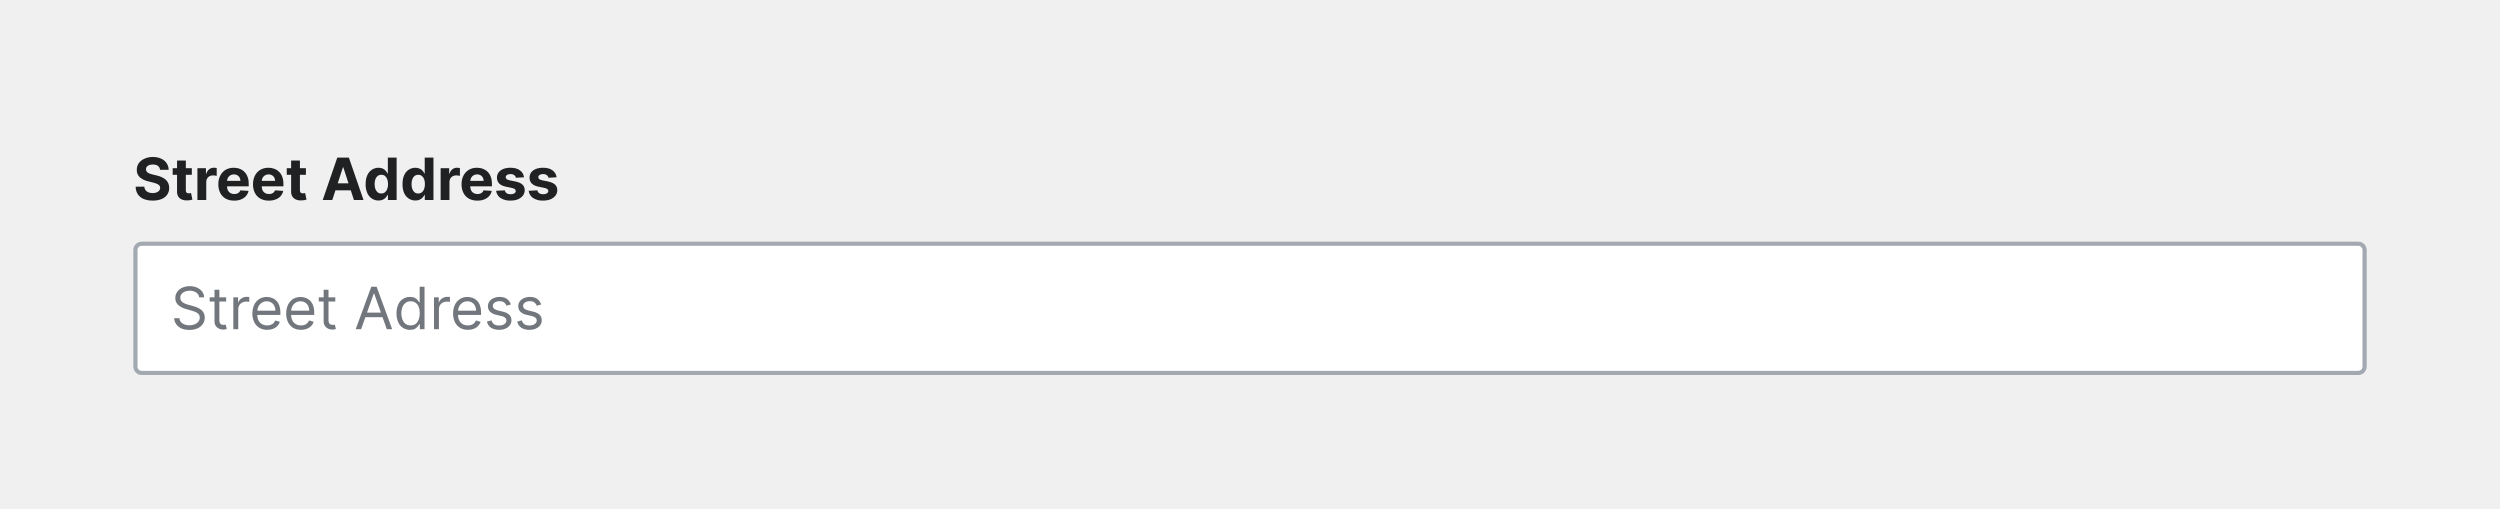
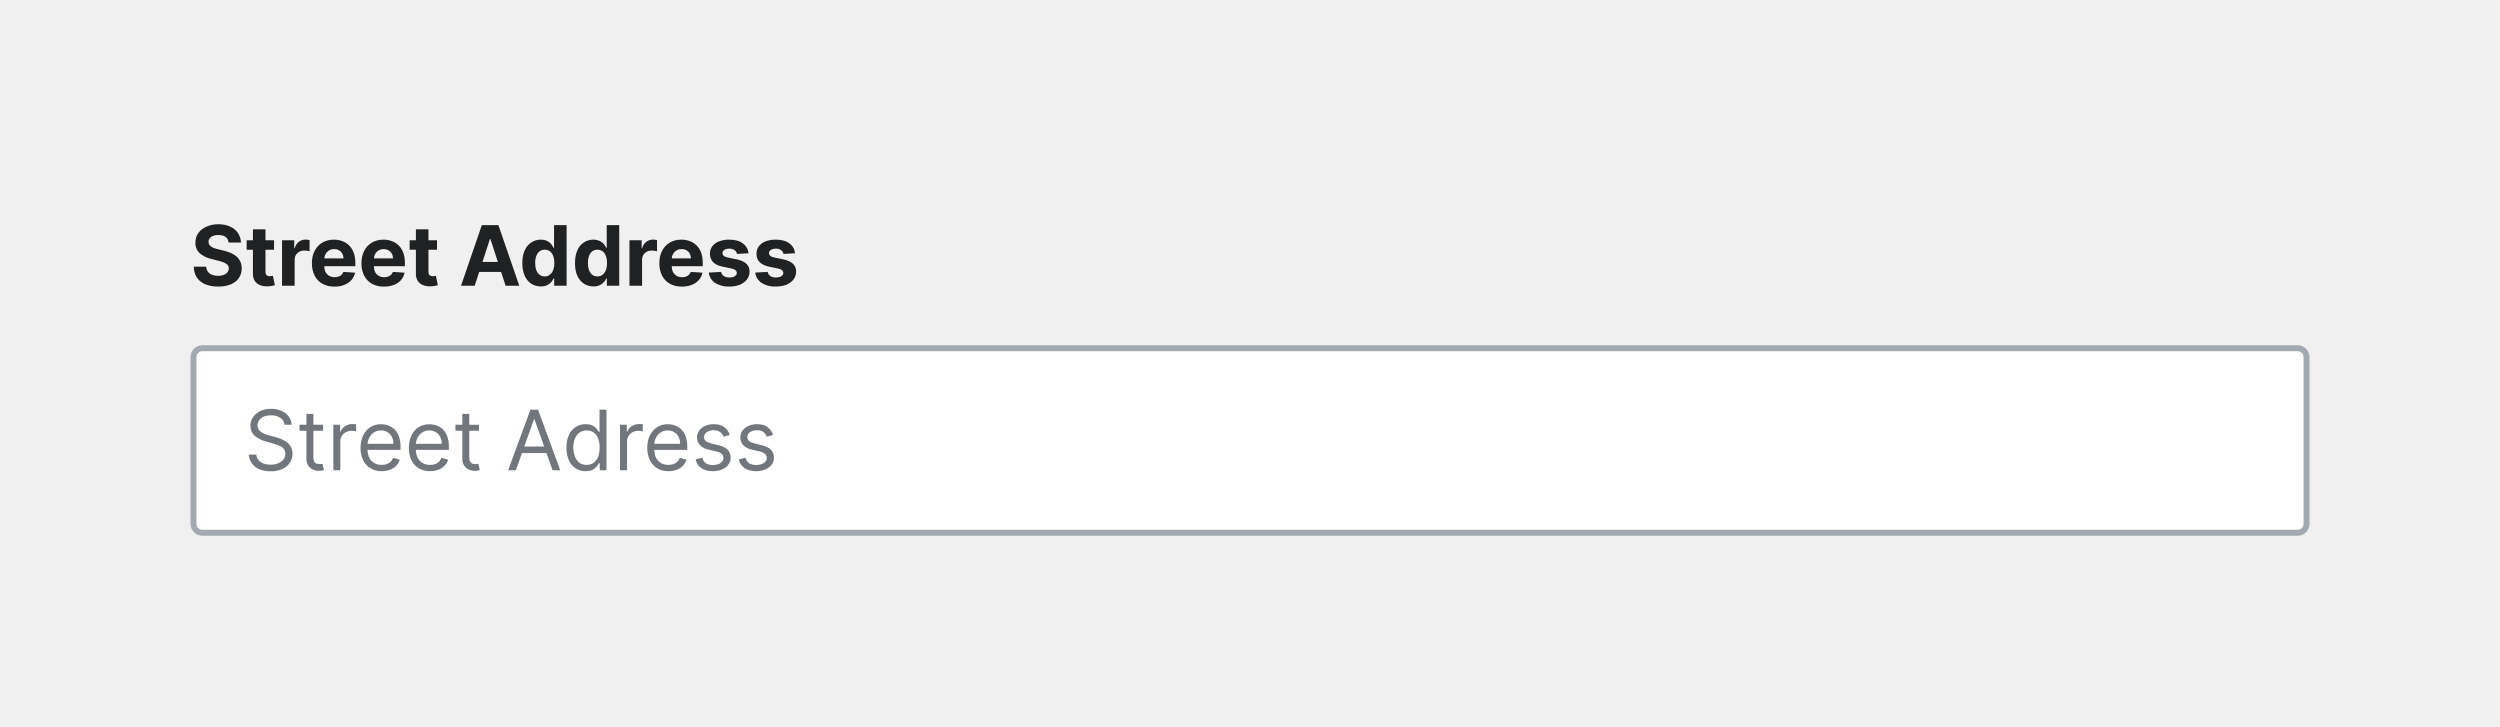
- <svg xmlns="http://www.w3.org/2000/svg" width="600" height="122" fill="none" viewBox="0 0 600 122">
-   <path fill="#202122" d="M38.4 40.75c-.03-.4-.2-.72-.5-.94-.3-.22-.71-.33-1.23-.33-.35 0-.65.05-.9.15-.23.1-.42.23-.55.4a.97.97 0 0 0-.19.59.84.84 0 0 0 .12.47c.08.14.2.26.35.36.15.1.32.18.52.25s.4.13.62.18l.92.22c.44.1.85.23 1.22.4.37.16.7.37.97.6.27.25.48.54.63.86a2.7 2.7 0 0 1 .23 1.13c0 .62-.16 1.16-.48 1.62-.3.46-.76.8-1.35 1.06a5.4 5.4 0 0 1-2.12.37 5.6 5.6 0 0 1-2.15-.37 3.15 3.15 0 0 1-1.42-1.12 3.34 3.34 0 0 1-.53-1.85h2.08a1.48 1.48 0 0 0 1 1.37c.29.11.62.17 1 .17.36 0 .67-.05.94-.16.27-.1.49-.25.63-.44.15-.2.23-.4.23-.65a.85.85 0 0 0-.2-.58 1.55 1.55 0 0 0-.6-.4 5.96 5.96 0 0 0-.93-.3l-1.11-.28a4.64 4.64 0 0 1-2.03-.97 2.27 2.27 0 0 1-.74-1.8c0-.62.16-1.15.49-1.61.33-.47.8-.82 1.38-1.08a4.87 4.87 0 0 1 1.98-.4c.76 0 1.42.14 1.98.4a2.96 2.96 0 0 1 1.82 2.68H38.4Zm7.64-.39v1.6h-4.6v-1.6h4.6Zm-3.56-1.83h2.12v7.12c0 .2.03.35.1.46.05.1.13.18.24.23.11.04.24.06.38.06.1 0 .2 0 .3-.03l.23-.04.33 1.58a5.94 5.94 0 0 1-.45.11 3.58 3.58 0 0 1-.7.08c-.51.02-.96-.04-1.34-.2a1.87 1.87 0 0 1-.9-.72 2.22 2.22 0 0 1-.3-1.25v-7.4Zm4.9 9.47v-7.64h2.05v1.34h.08c.14-.48.37-.84.7-1.08a1.84 1.84 0 0 1 1.13-.37 3.22 3.22 0 0 1 .67.08v1.88c-.1-.03-.24-.06-.41-.08a3.7 3.7 0 0 0-.49-.04c-.3 0-.58.07-.83.2a1.5 1.5 0 0 0-.58.56c-.14.24-.2.52-.2.83V48h-2.12Zm8.8.15c-.78 0-1.45-.16-2.02-.48a3.27 3.27 0 0 1-1.3-1.36 4.5 4.5 0 0 1-.46-2.1c0-.78.15-1.47.46-2.06a3.38 3.38 0 0 1 1.28-1.39c.56-.33 1.21-.5 1.96-.5.5 0 .98.08 1.41.25a3.14 3.14 0 0 1 1.9 1.93c.2.49.28 1.05.28 1.7v.58h-6.45v-1.31h4.46c0-.3-.07-.57-.2-.81a1.43 1.43 0 0 0-.55-.55 1.57 1.57 0 0 0-.81-.2 1.63 1.63 0 0 0-.86.22 1.57 1.57 0 0 0-.57.59 1.67 1.67 0 0 0-.22.82v1.25c0 .37.07.7.21.98.15.27.35.48.6.63.26.15.57.23.92.23.24 0 .45-.04.65-.1a1.29 1.29 0 0 0 .82-.79l1.96.13c-.1.47-.3.88-.61 1.23-.3.35-.7.62-1.19.82-.48.2-1.03.29-1.66.29Zm8.33 0a4.1 4.1 0 0 1-2.03-.48 3.27 3.27 0 0 1-1.3-1.36 4.5 4.5 0 0 1-.46-2.1c0-.78.16-1.47.46-2.06a3.38 3.38 0 0 1 1.29-1.39c.56-.33 1.2-.5 1.96-.5.5 0 .97.08 1.4.25a3.14 3.14 0 0 1 1.91 1.93c.19.49.28 1.05.28 1.7v.58h-6.45v-1.31h4.45c0-.3-.06-.57-.2-.81a1.43 1.43 0 0 0-.55-.55 1.57 1.57 0 0 0-.8-.2 1.63 1.63 0 0 0-.86.22 1.57 1.57 0 0 0-.58.59c-.14.24-.2.52-.21.82v1.25c0 .37.07.7.2.98.15.27.35.48.6.63.27.15.57.23.93.23.23 0 .45-.04.64-.1a1.28 1.28 0 0 0 .82-.79l1.96.13a2.73 2.73 0 0 1-1.8 2.05c-.47.2-1.03.29-1.66.29Zm8.91-7.79v1.6h-4.6v-1.6h4.6Zm-3.56-1.83h2.12v7.12c0 .2.03.35.1.46.05.1.13.18.24.22.11.05.24.07.38.07.1 0 .2 0 .3-.03l.23-.04.33 1.58a5.93 5.93 0 0 1-.45.11 3.58 3.58 0 0 1-.7.08c-.51.02-.96-.04-1.34-.2a1.87 1.87 0 0 1-.9-.73 2.22 2.22 0 0 1-.3-1.24v-7.4ZM79.75 48h-2.3l3.5-10.18h2.78L87.24 48h-2.3l-2.55-7.86h-.08L79.75 48Zm-.14-4h5.44v1.68h-5.44V44Zm11.23 4.12c-.58 0-1.1-.15-1.57-.44a3.1 3.1 0 0 1-1.11-1.33 5.1 5.1 0 0 1-.41-2.16c0-.87.14-1.6.42-2.18.28-.58.66-1.02 1.12-1.3a2.88 2.88 0 0 1 1.55-.45c.43 0 .78.08 1.07.22.29.15.52.32.7.54.17.21.3.42.4.63h.07v-3.83h2.11V48H93.1v-1.22h-.09c-.1.2-.24.42-.42.63a2.1 2.1 0 0 1-.7.51c-.29.14-.63.2-1.04.2Zm.67-1.68c.35 0 .63-.1.87-.28.24-.19.42-.45.55-.79.13-.34.2-.73.2-1.19 0-.45-.07-.85-.2-1.18a1.7 1.7 0 0 0-.54-.78 1.4 1.4 0 0 0-.87-.27c-.35 0-.65.1-.88.28-.24.2-.42.45-.55.79a3.37 3.37 0 0 0-.18 1.16c0 .45.06.84.18 1.18.13.34.31.6.55.8.23.18.53.28.88.28Zm8.2 1.68c-.59 0-1.11-.15-1.58-.44A3.1 3.1 0 0 1 97 46.35c-.27-.59-.4-1.3-.4-2.16 0-.87.14-1.6.42-2.18a2.87 2.87 0 0 1 3.74-1.53c.28.15.52.32.7.54.17.21.3.42.4.63h.07v-3.83h2.1V48h-2.08v-1.22h-.09a2.76 2.76 0 0 1-.42.63 2.1 2.1 0 0 1-.7.51c-.29.14-.64.2-1.05.2Zm.66-1.68c.35 0 .63-.1.87-.28.24-.19.42-.45.55-.79.12-.34.19-.73.19-1.19 0-.45-.06-.85-.19-1.18a1.7 1.7 0 0 0-.55-.78 1.39 1.39 0 0 0-.87-.27c-.34 0-.64.1-.88.28-.23.2-.42.45-.54.79a3.37 3.37 0 0 0-.18 1.16c0 .45.06.84.18 1.18.13.34.3.6.54.8.24.18.54.28.88.28Zm5.38 1.56v-7.64h2.05v1.34h.08c.14-.48.37-.84.7-1.08a1.84 1.84 0 0 1 1.13-.37 3.22 3.22 0 0 1 .67.08v1.88a2.76 2.76 0 0 0-.41-.08 3.7 3.7 0 0 0-.48-.04c-.32 0-.6.07-.84.2a1.5 1.5 0 0 0-.58.56 1.61 1.61 0 0 0-.2.83V48h-2.12Zm8.8.15c-.78 0-1.45-.16-2.02-.48a3.27 3.27 0 0 1-1.3-1.36 4.5 4.5 0 0 1-.46-2.1c0-.78.15-1.47.46-2.06a3.38 3.38 0 0 1 1.28-1.39c.56-.33 1.21-.5 1.96-.5.5 0 .98.08 1.41.25a3.14 3.14 0 0 1 1.91 1.93c.18.49.27 1.05.27 1.7v.58h-6.44v-1.31h4.45c0-.3-.07-.57-.2-.81a1.42 1.42 0 0 0-.55-.55 1.57 1.57 0 0 0-.81-.2c-.32 0-.6.07-.86.22a1.57 1.57 0 0 0-.57.59 1.68 1.68 0 0 0-.22.82v1.25c0 .37.07.7.21.98.15.27.35.48.6.63.26.15.57.23.92.23.24 0 .45-.04.65-.1.2-.07.36-.17.5-.3a1.3 1.3 0 0 0 .32-.49l1.96.13c-.1.47-.3.88-.61 1.23a3.07 3.07 0 0 1-1.19.82c-.48.2-1.03.29-1.66.29Zm11.2-5.6-1.93.11a1 1 0 0 0-.21-.45 1.14 1.14 0 0 0-.44-.32 1.47 1.47 0 0 0-.63-.12c-.33 0-.6.07-.83.2-.22.14-.34.32-.34.55 0 .18.08.34.22.46.15.13.4.23.75.3l1.38.28c.75.16 1.3.4 1.66.74.37.34.55.78.55 1.33 0 .5-.15.94-.44 1.32-.3.38-.7.67-1.2.89-.51.2-1.1.3-1.76.3a4.13 4.13 0 0 1-2.41-.62 2.46 2.46 0 0 1-1.05-1.73l2.08-.11c.06.3.21.54.46.7.24.16.55.24.93.24.37 0 .67-.07.9-.21.22-.15.34-.33.34-.56a.59.59 0 0 0-.24-.48c-.16-.12-.4-.22-.74-.28l-1.32-.27c-.75-.15-1.3-.4-1.67-.77a1.93 1.93 0 0 1-.54-1.4c0-.5.13-.92.4-1.28.27-.35.64-.63 1.13-.82a4.62 4.62 0 0 1 1.7-.29c.97 0 1.73.2 2.28.62.56.4.89.96.98 1.66Zm7.83 0-1.94.11a1 1 0 0 0-.22-.45 1.13 1.13 0 0 0-.43-.32 1.47 1.47 0 0 0-.63-.12c-.33 0-.6.07-.83.2-.23.14-.34.32-.34.55 0 .18.08.34.22.46.15.13.4.23.75.3l1.38.28c.75.16 1.3.4 1.66.74.37.34.55.78.55 1.33 0 .5-.15.94-.44 1.32-.3.38-.7.67-1.2.89-.51.2-1.1.3-1.76.3a4.13 4.13 0 0 1-2.42-.62 2.46 2.46 0 0 1-1.05-1.73l2.09-.11c.06.3.21.54.45.7.25.16.56.24.93.24.38 0 .67-.07.9-.21.23-.15.34-.33.35-.56a.58.58 0 0 0-.25-.48c-.15-.12-.4-.22-.73-.28l-1.32-.27c-.75-.15-1.3-.4-1.67-.77a1.92 1.92 0 0 1-.54-1.4c0-.5.13-.92.4-1.28.26-.35.64-.63 1.12-.82.5-.19 1.06-.29 1.71-.29.97 0 1.73.2 2.28.62.56.4.88.96.98 1.66Z" />
-   <rect width="535" height="31" x="32.5" y="58.5" fill="#fff" rx="1.5" />
-   <path fill="#72777D" d="M47.8 71.36a1.56 1.56 0 0 0-.72-1.17 2.78 2.78 0 0 0-1.56-.42c-.46 0-.85.08-1.19.22a1.89 1.89 0 0 0-.78.6 1.44 1.44 0 0 0-.28.87c0 .28.06.5.2.7.12.2.3.36.5.49.2.12.42.23.64.31l.63.2 1.03.27c.27.07.56.17.89.29.32.12.64.29.94.5a2.32 2.32 0 0 1 1.04 2.01 2.68 2.68 0 0 1-.44 1.5c-.28.44-.7.8-1.25 1.06a4.6 4.6 0 0 1-2 .39c-.73 0-1.36-.12-1.89-.35a3.02 3.02 0 0 1-1.25-.99 2.8 2.8 0 0 1-.52-1.47h1.28c.03.39.16.7.39.96a2.1 2.1 0 0 0 .86.56c.35.12.73.18 1.13.18.47 0 .9-.08 1.27-.23.38-.16.67-.37.9-.65.21-.28.32-.6.32-.97 0-.34-.1-.62-.28-.83a2.08 2.08 0 0 0-.75-.52 7.82 7.82 0 0 0-1-.34l-1.25-.36a4.7 4.7 0 0 1-1.9-.98 2.2 2.2 0 0 1-.69-1.67c0-.57.16-1.06.47-1.49a3.08 3.08 0 0 1 1.25-1 4.23 4.23 0 0 1 1.76-.35c.66 0 1.24.12 1.75.35.51.23.92.55 1.22.96.3.4.46.86.47 1.37H47.8Zm6.48 0v1h-3.96v-1h3.96Zm-2.8-1.83h1.17v7.28c0 .33.05.58.14.75.1.16.23.27.38.33.16.05.32.08.5.08l.31-.02.2-.04.24 1.05a2.37 2.37 0 0 1-.88.14c-.33 0-.65-.07-.97-.21a1.94 1.94 0 0 1-.79-.66 1.9 1.9 0 0 1-.3-1.1v-7.6ZM56 79v-7.64h1.14v1.16h.08c.14-.38.39-.69.75-.92a2.23 2.23 0 0 1 1.24-.36 14.75 14.75 0 0 1 .61.02v1.2a3.67 3.67 0 0 0-.27-.05 2.7 2.7 0 0 0-.44-.03 2.08 2.08 0 0 0-1 .23 1.76 1.76 0 0 0-.69.64 1.72 1.72 0 0 0-.24.92V79H56Zm8.14.16c-.74 0-1.37-.16-1.9-.49A3.27 3.27 0 0 1 61 77.3a4.68 4.68 0 0 1-.43-2.06c0-.78.14-1.47.43-2.07a3.23 3.23 0 0 1 3.01-1.9c.4 0 .8.06 1.18.2a2.92 2.92 0 0 1 1.82 1.81 5 5 0 0 1 .28 1.8v.5h-5.88v-1.02h4.69c0-.43-.09-.81-.26-1.15a1.95 1.95 0 0 0-.73-.8c-.3-.2-.68-.3-1.1-.3-.47 0-.87.12-1.21.36a2.29 2.29 0 0 0-.78.9 2.63 2.63 0 0 0-.28 1.17v.68c0 .58.1 1.07.3 1.47.2.4.48.7.84.9.36.21.78.31 1.25.31.3 0 .59-.04.84-.13a1.77 1.77 0 0 0 .65-.4c.18-.17.32-.4.42-.66l1.13.32a2.5 2.5 0 0 1-.6 1.01c-.28.3-.63.52-1.04.68a3.9 3.9 0 0 1-1.4.24Zm8.1 0c-.73 0-1.36-.16-1.9-.49a3.27 3.27 0 0 1-1.23-1.37 4.68 4.68 0 0 1-.42-2.06c0-.78.14-1.47.42-2.07.3-.6.7-1.06 1.2-1.4a3.6 3.6 0 0 1 2.99-.3 2.92 2.92 0 0 1 1.83 1.81 5 5 0 0 1 .28 1.8v.5h-5.89v-1.02h4.7c0-.43-.1-.81-.26-1.15a1.95 1.95 0 0 0-.73-.8 2 2 0 0 0-1.1-.3c-.47 0-.87.12-1.22.36a2.29 2.29 0 0 0-.78.9 2.63 2.63 0 0 0-.27 1.17v.68c0 .58.1 1.07.3 1.47.2.4.48.7.84.9.36.21.77.31 1.25.31.3 0 .58-.04.83-.13.25-.08.47-.22.65-.4.19-.17.33-.4.43-.66l1.13.32a2.51 2.51 0 0 1-.6 1.01 2.93 2.93 0 0 1-1.05.68 3.9 3.9 0 0 1-1.4.24Zm8.23-7.8v1h-3.96v-1h3.96Zm-2.8-1.83h1.17v7.28c0 .33.05.58.15.75a.74.74 0 0 0 .37.33c.16.05.32.08.5.08l.31-.02.2-.04.24 1.05a2.37 2.37 0 0 1-.87.14 2.37 2.37 0 0 1-.98-.21 1.94 1.94 0 0 1-.78-.66 1.9 1.9 0 0 1-.31-1.1v-7.6Zm9 9.47h-1.3l3.74-10.18h1.28L94.12 79h-1.29l-3.04-8.57h-.08L86.67 79Zm.47-3.98h5.21v1.1h-5.2v-1.1Zm11.25 4.14a2.99 2.99 0 0 1-2.83-1.86 5.01 5.01 0 0 1-.4-2.1 5 5 0 0 1 .4-2.09 3.03 3.03 0 0 1 2.85-1.85c.5 0 .9.09 1.18.25a2 2 0 0 1 .67.56l.36.5h.1v-3.75h1.17V79h-1.13v-1.17h-.14a7.5 7.5 0 0 1-.37.52 2.18 2.18 0 0 1-.68.57c-.3.16-.69.24-1.18.24Zm.16-1.06c.47 0 .87-.12 1.2-.36.32-.25.57-.6.74-1.03.16-.44.25-.95.25-1.53 0-.57-.08-1.07-.25-1.5a1.96 1.96 0 0 0-1.94-1.37c-.5 0-.91.14-1.24.4a2.29 2.29 0 0 0-.74 1.02 4.33 4.33 0 0 0 0 2.93c.17.44.42.8.75 1.06s.74.38 1.23.38Zm5.61.9v-7.64h1.14v1.16h.08c.13-.38.39-.69.75-.92a2.23 2.23 0 0 1 1.23-.36 14.83 14.83 0 0 1 .62.02v1.2a3.46 3.46 0 0 0-.27-.05 2.68 2.68 0 0 0-.45-.03c-.37 0-.7.08-.99.23a1.71 1.71 0 0 0-.93 1.56V79h-1.18Zm8.14.16c-.74 0-1.37-.16-1.9-.49a3.27 3.27 0 0 1-1.23-1.37 4.68 4.68 0 0 1-.43-2.06c0-.78.14-1.47.43-2.07a3.23 3.23 0 0 1 3.01-1.9c.4 0 .79.06 1.18.2a2.9 2.9 0 0 1 1.82 1.81 5 5 0 0 1 .28 1.8v.5h-5.89v-1.02h4.7c0-.43-.09-.81-.26-1.15a1.95 1.95 0 0 0-.73-.8c-.3-.2-.68-.3-1.1-.3-.47 0-.87.12-1.21.36a2.28 2.28 0 0 0-.78.9 2.63 2.63 0 0 0-.28 1.17v.68c0 .58.1 1.07.3 1.47.2.4.48.7.84.9.36.21.78.31 1.25.31.3 0 .59-.04.83-.13a1.77 1.77 0 0 0 .66-.4c.18-.17.32-.4.42-.66l1.13.32a2.51 2.51 0 0 1-.6 1.01c-.28.3-.63.52-1.04.68a3.9 3.9 0 0 1-1.4.24Zm10.31-6.09-1.05.3a1.96 1.96 0 0 0-.3-.51 1.41 1.41 0 0 0-.51-.42c-.22-.1-.5-.16-.84-.16a2 2 0 0 0-1.17.32c-.3.21-.46.48-.46.81 0 .3.1.52.32.7.2.16.54.3.99.42l1.13.27c.69.17 1.2.42 1.53.76.33.34.5.78.5 1.31 0 .44-.12.83-.38 1.18-.24.34-.6.61-1.04.81-.45.2-.97.3-1.56.3-.78 0-1.43-.17-1.94-.5a2.25 2.25 0 0 1-.96-1.49l1.1-.28c.11.41.32.72.61.93.3.2.69.3 1.17.3.55 0 .98-.11 1.3-.34.33-.24.49-.52.49-.85a.89.89 0 0 0-.28-.66 1.76 1.76 0 0 0-.86-.41l-1.27-.3a3.05 3.05 0 0 1-1.54-.77 1.9 1.9 0 0 1-.49-1.32c0-.43.12-.81.37-1.14.24-.33.58-.6 1-.78a3.51 3.51 0 0 1 1.44-.29c.75 0 1.35.17 1.78.5.43.33.74.77.92 1.31Zm7.28 0-1.06.3a1.96 1.96 0 0 0-.3-.51 1.42 1.42 0 0 0-.5-.42c-.23-.1-.5-.16-.85-.16a2 2 0 0 0-1.17.32c-.3.21-.46.48-.46.81 0 .3.1.52.32.7.21.16.54.3 1 .42l1.13.27c.68.17 1.19.42 1.52.76.34.34.5.78.5 1.31 0 .44-.12.83-.37 1.18-.25.34-.6.61-1.05.81-.45.2-.97.3-1.56.3-.78 0-1.42-.17-1.93-.5a2.25 2.25 0 0 1-.97-1.49l1.11-.28c.1.41.3.72.6.93.3.2.7.3 1.17.3.55 0 .98-.11 1.3-.34.33-.24.5-.52.5-.85a.89.89 0 0 0-.29-.66 1.77 1.77 0 0 0-.85-.41l-1.28-.3a3.05 3.05 0 0 1-1.54-.77 1.9 1.9 0 0 1-.48-1.32c0-.43.12-.81.36-1.14a2.47 2.47 0 0 1 1-.78 3.51 3.51 0 0 1 1.44-.29c.76 0 1.35.17 1.78.5.43.33.74.77.92 1.31Z" />
-   <rect width="535" height="31" x="32.5" y="58.5" stroke="#A2A9B1" stroke-linecap="square" rx="1.5" />
+ <svg xmlns="http://www.w3.org/2000/svg" width="420" height="122" fill="none" viewBox="0 0 420 122">
+   <path fill="#202122" d="M38.4 40.75c-.03-.4-.2-.72-.5-.94-.3-.22-.71-.33-1.23-.33-.35 0-.65.05-.9.15-.23.1-.42.23-.55.4a.97.97 0 0 0-.19.59.84.84 0 0 0 .12.47c.08.14.2.26.35.36.15.1.32.18.52.25s.4.13.62.18l.92.22c.44.1.85.23 1.22.4.37.16.7.37.97.6.27.25.48.54.63.86a2.7 2.7 0 0 1 .23 1.13c0 .62-.16 1.16-.48 1.62-.3.46-.76.8-1.35 1.06a5.4 5.4 0 0 1-2.12.37 5.6 5.6 0 0 1-2.15-.37 3.15 3.15 0 0 1-1.42-1.12 3.34 3.34 0 0 1-.53-1.85h2.08a1.48 1.48 0 0 0 1 1.37c.29.11.62.17 1 .17.36 0 .67-.05.94-.16.27-.1.49-.25.63-.44.15-.2.23-.4.23-.65a.85.85 0 0 0-.2-.58 1.55 1.55 0 0 0-.6-.4 5.96 5.96 0 0 0-.93-.3l-1.11-.28a4.64 4.64 0 0 1-2.03-.97 2.27 2.27 0 0 1-.74-1.8c0-.62.16-1.15.49-1.61.33-.47.8-.82 1.38-1.08a4.87 4.87 0 0 1 1.98-.4c.76 0 1.42.14 1.98.4a2.96 2.96 0 0 1 1.82 2.68H38.4Zm7.64-.39v1.6h-4.6v-1.6h4.6Zm-3.56-1.83h2.12v7.12c0 .2.03.35.1.46.05.1.13.18.24.23.11.04.24.06.38.06.1 0 .2 0 .3-.03l.23-.04.33 1.58a5.94 5.94 0 0 1-.45.11 3.59 3.59 0 0 1-.7.08c-.51.02-.96-.04-1.34-.2a1.87 1.87 0 0 1-.9-.72 2.22 2.22 0 0 1-.3-1.25v-7.4Zm4.9 9.47v-7.64h2.05v1.34h.08c.14-.48.37-.84.7-1.08a1.84 1.84 0 0 1 1.13-.37 3.22 3.22 0 0 1 .67.08v1.88c-.1-.03-.24-.06-.41-.08a3.7 3.7 0 0 0-.49-.04c-.3 0-.58.07-.83.2a1.5 1.5 0 0 0-.58.56c-.14.24-.2.52-.2.83V48h-2.12Zm8.8.15c-.78 0-1.45-.16-2.02-.48a3.27 3.27 0 0 1-1.3-1.36 4.5 4.5 0 0 1-.46-2.1c0-.78.15-1.47.46-2.06a3.38 3.38 0 0 1 1.28-1.39c.56-.33 1.21-.5 1.96-.5.5 0 .98.08 1.41.25a3.14 3.14 0 0 1 1.9 1.93c.2.49.28 1.05.28 1.7v.58h-6.45v-1.31h4.46c0-.3-.07-.57-.2-.81a1.43 1.43 0 0 0-.55-.55 1.57 1.57 0 0 0-.81-.2 1.63 1.63 0 0 0-.86.22 1.57 1.57 0 0 0-.57.59 1.67 1.67 0 0 0-.22.82v1.25c0 .37.07.7.21.98.15.27.35.48.6.63.26.15.57.23.92.23.24 0 .45-.04.65-.1a1.29 1.29 0 0 0 .82-.79l1.96.13c-.1.47-.3.88-.61 1.23-.3.35-.7.62-1.19.82-.48.2-1.03.29-1.66.29Zm8.33 0a4.1 4.1 0 0 1-2.03-.48 3.27 3.27 0 0 1-1.3-1.36 4.5 4.5 0 0 1-.46-2.1c0-.78.16-1.47.46-2.06a3.38 3.38 0 0 1 1.29-1.39c.56-.33 1.2-.5 1.96-.5.5 0 .97.08 1.4.25a3.14 3.14 0 0 1 1.91 1.93c.19.49.28 1.05.28 1.7v.58h-6.45v-1.31h4.45c0-.3-.06-.57-.2-.81a1.43 1.43 0 0 0-.55-.55 1.57 1.57 0 0 0-.8-.2 1.63 1.63 0 0 0-.86.22 1.57 1.57 0 0 0-.58.59c-.14.24-.2.52-.21.82v1.25c0 .37.07.7.2.98.15.27.35.48.6.63.27.15.57.23.93.23.23 0 .45-.04.64-.1a1.28 1.28 0 0 0 .82-.79l1.96.13a2.73 2.73 0 0 1-1.8 2.05c-.47.2-1.03.29-1.66.29Zm8.91-7.79v1.6h-4.6v-1.6h4.6Zm-3.56-1.83h2.12v7.12c0 .2.03.35.1.46.05.1.13.18.24.22.11.05.24.07.38.07.1 0 .2 0 .3-.03l.23-.04.33 1.58a5.93 5.93 0 0 1-.45.11 3.59 3.59 0 0 1-.7.08c-.51.02-.96-.04-1.34-.2a1.87 1.87 0 0 1-.9-.73 2.22 2.22 0 0 1-.3-1.24v-7.4ZM79.75 48h-2.3l3.5-10.18h2.78L87.24 48h-2.3l-2.55-7.85h-.08L79.75 48Zm-.14-4h5.44v1.68h-5.44V44Zm11.23 4.12c-.58 0-1.1-.15-1.57-.44a3.1 3.1 0 0 1-1.11-1.33 5.1 5.1 0 0 1-.41-2.16c0-.87.14-1.6.42-2.18.28-.58.66-1.02 1.12-1.3a2.88 2.88 0 0 1 1.55-.45c.43 0 .78.08 1.07.22.29.15.52.32.7.54.17.21.3.42.4.63h.07v-3.83h2.11V48H93.1v-1.22h-.09c-.1.2-.24.42-.42.63a2.1 2.1 0 0 1-.7.51c-.29.14-.63.2-1.04.2Zm.67-1.68c.35 0 .63-.1.87-.28.24-.19.42-.45.55-.79.13-.34.2-.73.2-1.19 0-.45-.07-.85-.2-1.18a1.7 1.7 0 0 0-.54-.78 1.4 1.4 0 0 0-.87-.27c-.35 0-.65.1-.88.28-.24.2-.42.45-.55.79a3.37 3.37 0 0 0-.18 1.16c0 .45.06.84.18 1.18.13.34.31.6.55.8.23.18.53.28.88.28Zm8.2 1.68c-.59 0-1.11-.15-1.58-.44A3.1 3.1 0 0 1 97 46.35c-.27-.59-.4-1.3-.4-2.16 0-.87.14-1.6.42-2.18a2.87 2.87 0 0 1 3.74-1.53c.28.15.52.32.7.54.17.21.3.42.4.63h.07v-3.83h2.1V48h-2.08v-1.22h-.09a2.76 2.76 0 0 1-.42.63 2.1 2.1 0 0 1-.7.51c-.29.14-.64.2-1.05.2Zm.66-1.68c.35 0 .63-.1.87-.28.24-.19.42-.45.55-.79.12-.34.19-.73.19-1.19 0-.45-.06-.85-.19-1.18a1.7 1.7 0 0 0-.55-.78 1.39 1.39 0 0 0-.87-.27c-.34 0-.64.1-.88.28-.23.2-.42.45-.54.79a3.37 3.37 0 0 0-.18 1.16c0 .45.06.84.18 1.18.13.34.3.6.54.8.24.18.54.28.88.28Zm5.38 1.56v-7.64h2.05v1.34h.08c.14-.48.37-.84.7-1.08a1.84 1.84 0 0 1 1.13-.37 3.22 3.22 0 0 1 .67.08v1.88a2.76 2.76 0 0 0-.41-.08 3.7 3.7 0 0 0-.48-.04c-.32 0-.6.07-.84.2a1.5 1.5 0 0 0-.58.56 1.61 1.61 0 0 0-.2.83V48h-2.12Zm8.8.15c-.78 0-1.45-.16-2.02-.48a3.27 3.27 0 0 1-1.3-1.36 4.5 4.5 0 0 1-.46-2.1c0-.78.15-1.47.46-2.06a3.38 3.38 0 0 1 1.28-1.39c.56-.33 1.21-.5 1.96-.5.5 0 .98.08 1.41.25a3.14 3.14 0 0 1 1.91 1.93c.18.49.27 1.05.27 1.7v.58h-6.44v-1.31h4.45c0-.3-.07-.57-.2-.81a1.42 1.42 0 0 0-.55-.55 1.57 1.57 0 0 0-.81-.2c-.32 0-.6.07-.86.22a1.57 1.57 0 0 0-.57.59 1.68 1.68 0 0 0-.22.82v1.25c0 .37.07.7.21.98.15.27.35.48.6.63.26.15.57.23.92.23.24 0 .45-.04.65-.1.2-.07.36-.17.5-.3a1.3 1.3 0 0 0 .32-.49l1.96.13c-.1.47-.3.88-.61 1.23a3.07 3.07 0 0 1-1.19.82c-.48.2-1.03.29-1.66.29Zm11.2-5.6-1.93.11a1 1 0 0 0-.21-.45 1.14 1.14 0 0 0-.44-.32 1.47 1.47 0 0 0-.63-.12c-.33 0-.6.07-.83.2-.22.14-.34.32-.34.55 0 .18.08.34.22.46.15.13.4.23.75.3l1.38.28c.75.16 1.3.4 1.66.74.37.34.55.78.55 1.33 0 .5-.15.94-.44 1.32-.3.38-.7.67-1.2.89-.51.2-1.1.3-1.76.3a4.13 4.13 0 0 1-2.41-.62 2.46 2.46 0 0 1-1.05-1.73l2.08-.11c.06.3.21.54.46.7.24.16.55.24.93.24.37 0 .67-.07.9-.21.22-.15.34-.33.34-.56a.59.59 0 0 0-.24-.48c-.16-.12-.4-.22-.74-.28l-1.32-.27c-.75-.15-1.3-.4-1.67-.77a1.93 1.93 0 0 1-.54-1.4c0-.5.13-.92.4-1.28.27-.35.64-.63 1.13-.82a4.62 4.62 0 0 1 1.7-.29c.97 0 1.73.2 2.28.62.56.4.89.96.98 1.66Zm7.83 0-1.94.11a1 1 0 0 0-.22-.45 1.13 1.13 0 0 0-.43-.32 1.47 1.47 0 0 0-.63-.12c-.33 0-.6.07-.83.2-.23.14-.34.32-.34.55 0 .18.08.34.22.46.15.13.4.23.75.3l1.38.28c.75.16 1.3.4 1.66.74.37.34.55.78.55 1.33 0 .5-.15.94-.44 1.32-.3.38-.7.67-1.2.89-.51.2-1.1.3-1.76.3a4.13 4.13 0 0 1-2.42-.62 2.46 2.46 0 0 1-1.05-1.73l2.09-.11c.06.3.21.54.45.7.25.16.56.24.93.24.38 0 .67-.07.9-.21.23-.15.35-.33.35-.56a.58.58 0 0 0-.25-.48c-.15-.12-.4-.22-.73-.28l-1.32-.27c-.75-.15-1.3-.4-1.67-.77a1.92 1.92 0 0 1-.54-1.4c0-.5.13-.92.4-1.28.26-.35.64-.63 1.12-.82.5-.19 1.06-.29 1.71-.29.97 0 1.73.2 2.28.62.56.4.88.96.98 1.66Z" />
+   <rect width="355" height="31" x="32.5" y="58.5" fill="#fff" rx="1.5" />
+   <rect width="355" height="31" x="32.5" y="58.5" stroke="#A2A9B1" stroke-linecap="square" rx="1.5" />
+   <path fill="#72777D" d="M47.8 71.36a1.56 1.56 0 0 0-.72-1.17 2.78 2.78 0 0 0-1.56-.42c-.46 0-.85.08-1.19.22a1.89 1.89 0 0 0-.78.6 1.44 1.44 0 0 0-.28.87c0 .28.06.5.2.7.12.2.3.36.5.49.2.12.42.23.64.31l.63.2 1.03.27c.27.07.56.17.89.29.32.12.64.29.94.5a2.32 2.32 0 0 1 1.04 2.01 2.68 2.68 0 0 1-.44 1.5c-.28.44-.7.8-1.25 1.06a4.6 4.6 0 0 1-2 .39c-.73 0-1.36-.12-1.89-.35a3.02 3.02 0 0 1-1.25-.99 2.8 2.8 0 0 1-.52-1.47h1.28c.03.39.16.7.39.96a2.1 2.1 0 0 0 .86.56c.35.12.73.18 1.13.18.47 0 .9-.08 1.27-.23.38-.16.67-.37.9-.65.21-.28.32-.6.32-.97 0-.34-.1-.62-.28-.83a2.08 2.08 0 0 0-.75-.52 7.82 7.82 0 0 0-1-.34l-1.25-.36a4.7 4.7 0 0 1-1.9-.98 2.2 2.2 0 0 1-.69-1.67c0-.57.16-1.06.47-1.49a3.08 3.08 0 0 1 1.25-1 4.23 4.23 0 0 1 1.76-.35c.66 0 1.24.12 1.75.35.51.23.92.55 1.22.96.3.4.46.86.47 1.37H47.8Zm6.48 0v1h-3.96v-1h3.96Zm-2.8-1.83h1.17v7.28c0 .33.05.58.14.75.1.16.23.27.38.33.16.05.32.08.5.08l.31-.02.2-.04.24 1.05a2.37 2.37 0 0 1-.87.14 2.4 2.4 0 0 1-.98-.21 1.94 1.94 0 0 1-.78-.66 1.83 1.83 0 0 1-.31-1.1v-7.6ZM56 79v-7.64h1.14v1.16h.08c.14-.38.39-.69.75-.92a2.23 2.23 0 0 1 1.24-.36 14.75 14.75 0 0 1 .61.02v1.2a3.67 3.67 0 0 0-.27-.05 2.7 2.7 0 0 0-.44-.03 2.08 2.08 0 0 0-1 .23 1.76 1.76 0 0 0-.69.64 1.72 1.72 0 0 0-.24.92V79H56Zm8.14.16c-.74 0-1.37-.16-1.9-.49A3.27 3.27 0 0 1 61 77.3a4.68 4.68 0 0 1-.43-2.06c0-.78.14-1.47.43-2.07a3.23 3.23 0 0 1 3.01-1.9c.4 0 .8.06 1.18.2a2.92 2.92 0 0 1 1.82 1.81 5 5 0 0 1 .28 1.8v.5h-5.88v-1.02h4.69c0-.43-.09-.81-.26-1.15a1.95 1.95 0 0 0-.73-.8c-.3-.2-.68-.3-1.1-.3-.47 0-.87.12-1.21.36a2.29 2.29 0 0 0-.78.9 2.63 2.63 0 0 0-.28 1.17v.68c0 .58.1 1.07.3 1.47.2.4.48.7.84.9.36.21.78.31 1.25.31.3 0 .59-.04.84-.13a1.77 1.77 0 0 0 .65-.4c.18-.17.32-.4.42-.66l1.13.32a2.5 2.5 0 0 1-.6 1.01c-.28.3-.63.52-1.04.68a3.9 3.9 0 0 1-1.4.24Zm8.1 0c-.73 0-1.36-.16-1.9-.49a3.27 3.27 0 0 1-1.23-1.37 4.68 4.68 0 0 1-.42-2.06c0-.78.14-1.47.42-2.07.3-.6.7-1.06 1.2-1.4a3.6 3.6 0 0 1 2.99-.3 2.92 2.92 0 0 1 1.83 1.81 5 5 0 0 1 .28 1.8v.5h-5.89v-1.02h4.7c0-.43-.1-.81-.26-1.15a1.95 1.95 0 0 0-.73-.8 2 2 0 0 0-1.1-.3c-.47 0-.87.12-1.22.36a2.29 2.29 0 0 0-.78.9 2.63 2.63 0 0 0-.27 1.17v.68c0 .58.1 1.07.3 1.47.2.4.48.7.84.9.36.21.77.31 1.25.31.3 0 .58-.04.83-.13.25-.08.47-.22.65-.4.19-.17.33-.4.43-.66l1.13.32a2.51 2.51 0 0 1-.6 1.01 2.93 2.93 0 0 1-1.05.68 3.9 3.9 0 0 1-1.4.24Zm8.23-7.8v1h-3.96v-1h3.96Zm-2.8-1.83h1.17v7.28c0 .33.05.58.15.75a.74.74 0 0 0 .37.33c.16.05.32.08.5.08l.31-.02.2-.04.24 1.05a2.37 2.37 0 0 1-.87.14 2.37 2.37 0 0 1-.98-.21 1.94 1.94 0 0 1-.78-.66 1.9 1.9 0 0 1-.31-1.1v-7.6Zm9 9.47h-1.3l3.74-10.18h1.28L94.12 79h-1.29l-3.04-8.57h-.08L86.67 79Zm.47-3.98h5.21v1.1h-5.2v-1.1Zm11.25 4.14a2.99 2.99 0 0 1-2.83-1.86 5.01 5.01 0 0 1-.4-2.1 5 5 0 0 1 .4-2.09 3.03 3.03 0 0 1 2.85-1.85c.5 0 .9.09 1.18.25a2 2 0 0 1 .67.56l.36.5h.1v-3.75h1.17V79h-1.13v-1.17h-.14a7.5 7.5 0 0 1-.37.52 2.18 2.18 0 0 1-.68.57c-.3.16-.69.24-1.18.24Zm.16-1.06c.47 0 .87-.12 1.2-.36.32-.25.57-.6.74-1.03.16-.44.25-.95.25-1.53 0-.57-.08-1.07-.25-1.5a1.96 1.96 0 0 0-1.94-1.37c-.5 0-.91.14-1.24.4a2.29 2.29 0 0 0-.74 1.02 4.33 4.33 0 0 0 0 2.93c.17.44.42.8.75 1.06s.74.38 1.23.38Zm5.61.9v-7.64h1.14v1.16h.08c.13-.38.39-.69.75-.92a2.23 2.23 0 0 1 1.23-.36 14.83 14.83 0 0 1 .62.02v1.2a3.46 3.46 0 0 0-.27-.05 2.68 2.68 0 0 0-.45-.03c-.37 0-.7.08-.99.23a1.71 1.71 0 0 0-.93 1.56V79h-1.18Zm8.14.16c-.74 0-1.37-.16-1.9-.49a3.27 3.27 0 0 1-1.23-1.37 4.68 4.68 0 0 1-.43-2.06c0-.78.14-1.47.43-2.07a3.23 3.23 0 0 1 3.01-1.9c.4 0 .79.06 1.18.2a2.9 2.9 0 0 1 1.82 1.81 5 5 0 0 1 .28 1.8v.5h-5.89v-1.02h4.7c0-.43-.09-.81-.26-1.15a1.95 1.95 0 0 0-.73-.8c-.3-.2-.68-.3-1.1-.3-.47 0-.87.12-1.21.36a2.28 2.28 0 0 0-.78.9 2.63 2.63 0 0 0-.28 1.17v.68c0 .58.1 1.07.3 1.47.2.4.48.7.84.9.36.21.78.31 1.25.31.3 0 .59-.04.83-.13a1.77 1.77 0 0 0 .66-.4c.18-.17.32-.4.42-.66l1.13.32a2.51 2.51 0 0 1-.6 1.01c-.28.3-.63.52-1.04.68a3.9 3.9 0 0 1-1.4.24Zm10.31-6.09-1.05.3a1.96 1.96 0 0 0-.3-.51 1.41 1.41 0 0 0-.51-.42c-.22-.1-.5-.16-.84-.16a2 2 0 0 0-1.17.32c-.3.21-.46.48-.46.81 0 .3.1.52.32.7.2.16.54.3.99.42l1.13.27c.69.17 1.2.42 1.53.76.33.34.5.78.5 1.31 0 .44-.12.83-.38 1.18-.24.34-.6.61-1.04.81-.45.2-.97.3-1.56.3-.78 0-1.43-.17-1.94-.5a2.25 2.25 0 0 1-.96-1.49l1.1-.28c.11.41.32.72.61.93.3.2.69.3 1.17.3.55 0 .98-.11 1.3-.34.33-.24.49-.52.49-.85a.89.89 0 0 0-.28-.66 1.76 1.76 0 0 0-.86-.41l-1.27-.3a3.05 3.05 0 0 1-1.54-.77 1.9 1.9 0 0 1-.49-1.32c0-.43.12-.81.37-1.14.24-.33.58-.6 1-.78a3.51 3.51 0 0 1 1.44-.29c.75 0 1.35.17 1.78.5.43.33.74.77.92 1.31Zm7.28 0-1.06.3a1.96 1.96 0 0 0-.3-.51 1.42 1.42 0 0 0-.5-.42c-.23-.1-.5-.16-.85-.16a2 2 0 0 0-1.17.32c-.3.21-.46.48-.46.81 0 .3.1.52.32.7.21.16.54.3 1 .42l1.13.27c.68.17 1.19.42 1.52.76.34.34.5.78.5 1.31 0 .44-.12.83-.37 1.18-.25.34-.6.61-1.05.81-.45.2-.97.3-1.56.3-.78 0-1.42-.17-1.93-.5a2.25 2.25 0 0 1-.97-1.49l1.11-.28c.1.41.3.72.6.93.3.2.7.3 1.17.3.55 0 .98-.11 1.3-.34.33-.24.5-.52.5-.85a.89.89 0 0 0-.29-.66 1.77 1.77 0 0 0-.85-.41l-1.28-.3a3.05 3.05 0 0 1-1.54-.77 1.9 1.9 0 0 1-.48-1.32c0-.43.12-.81.36-1.14a2.47 2.47 0 0 1 1-.78 3.51 3.51 0 0 1 1.44-.29c.76 0 1.35.17 1.78.5.43.33.74.77.92 1.31Z" />
</svg>
